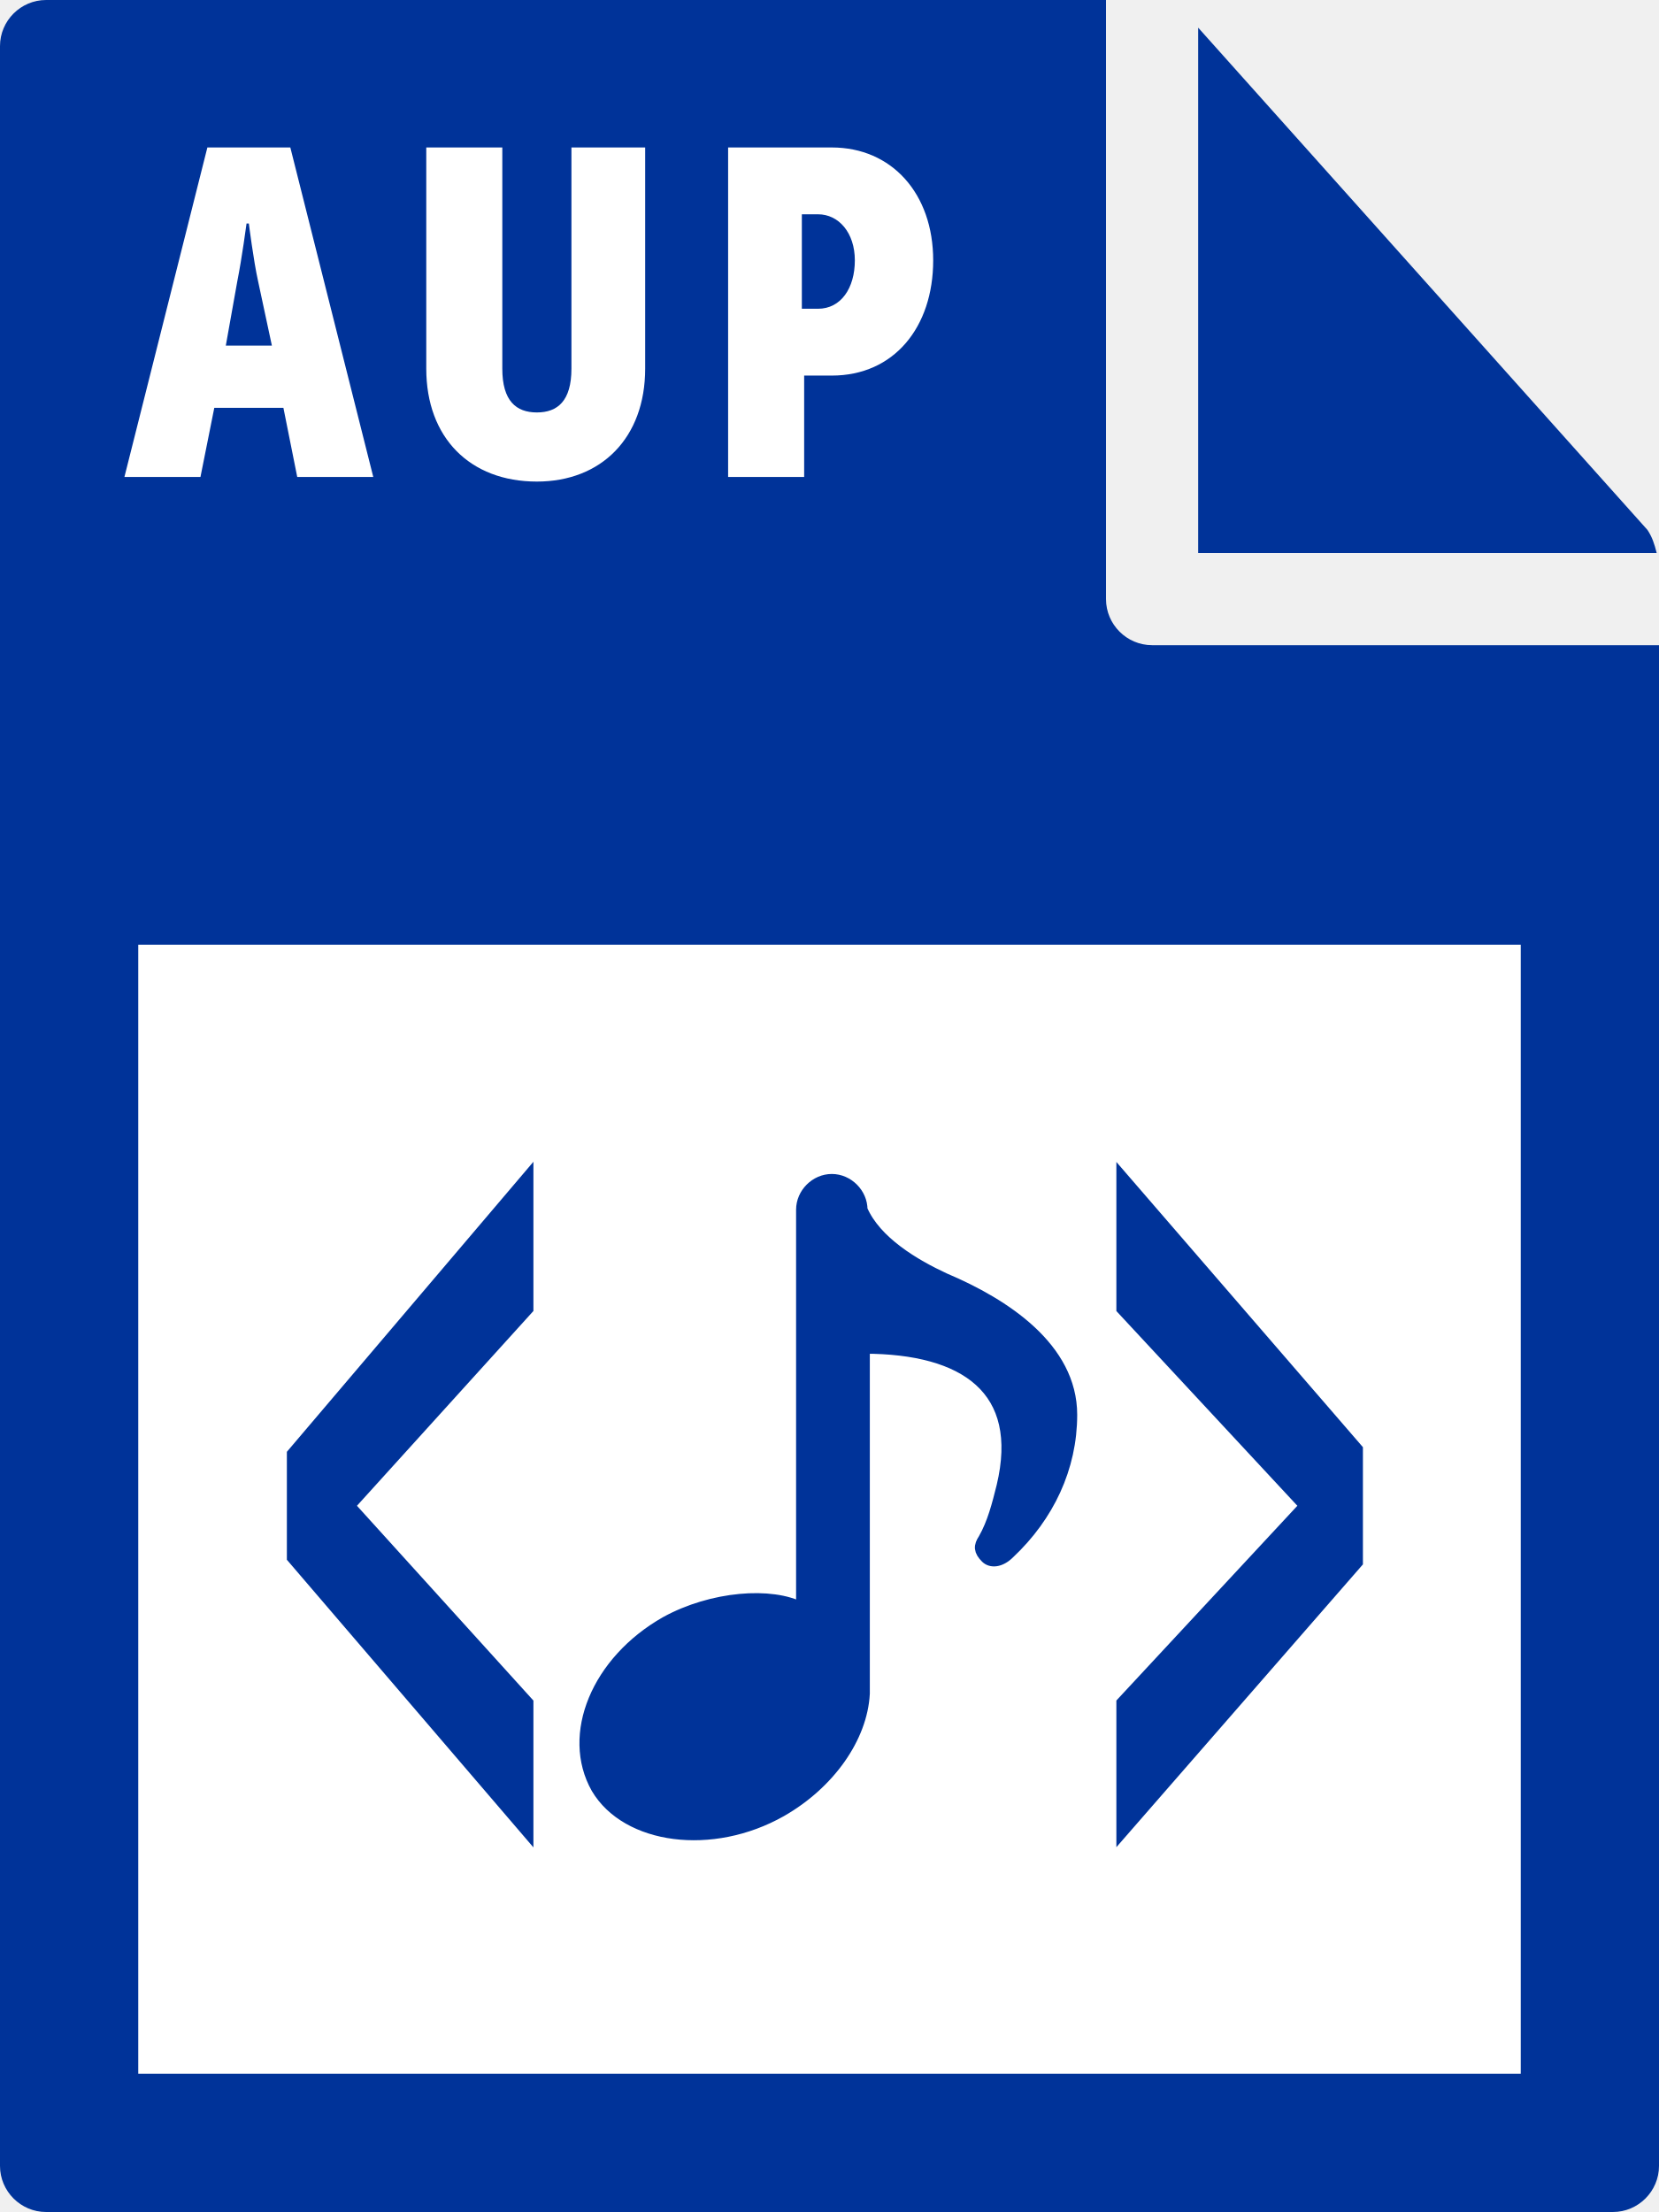
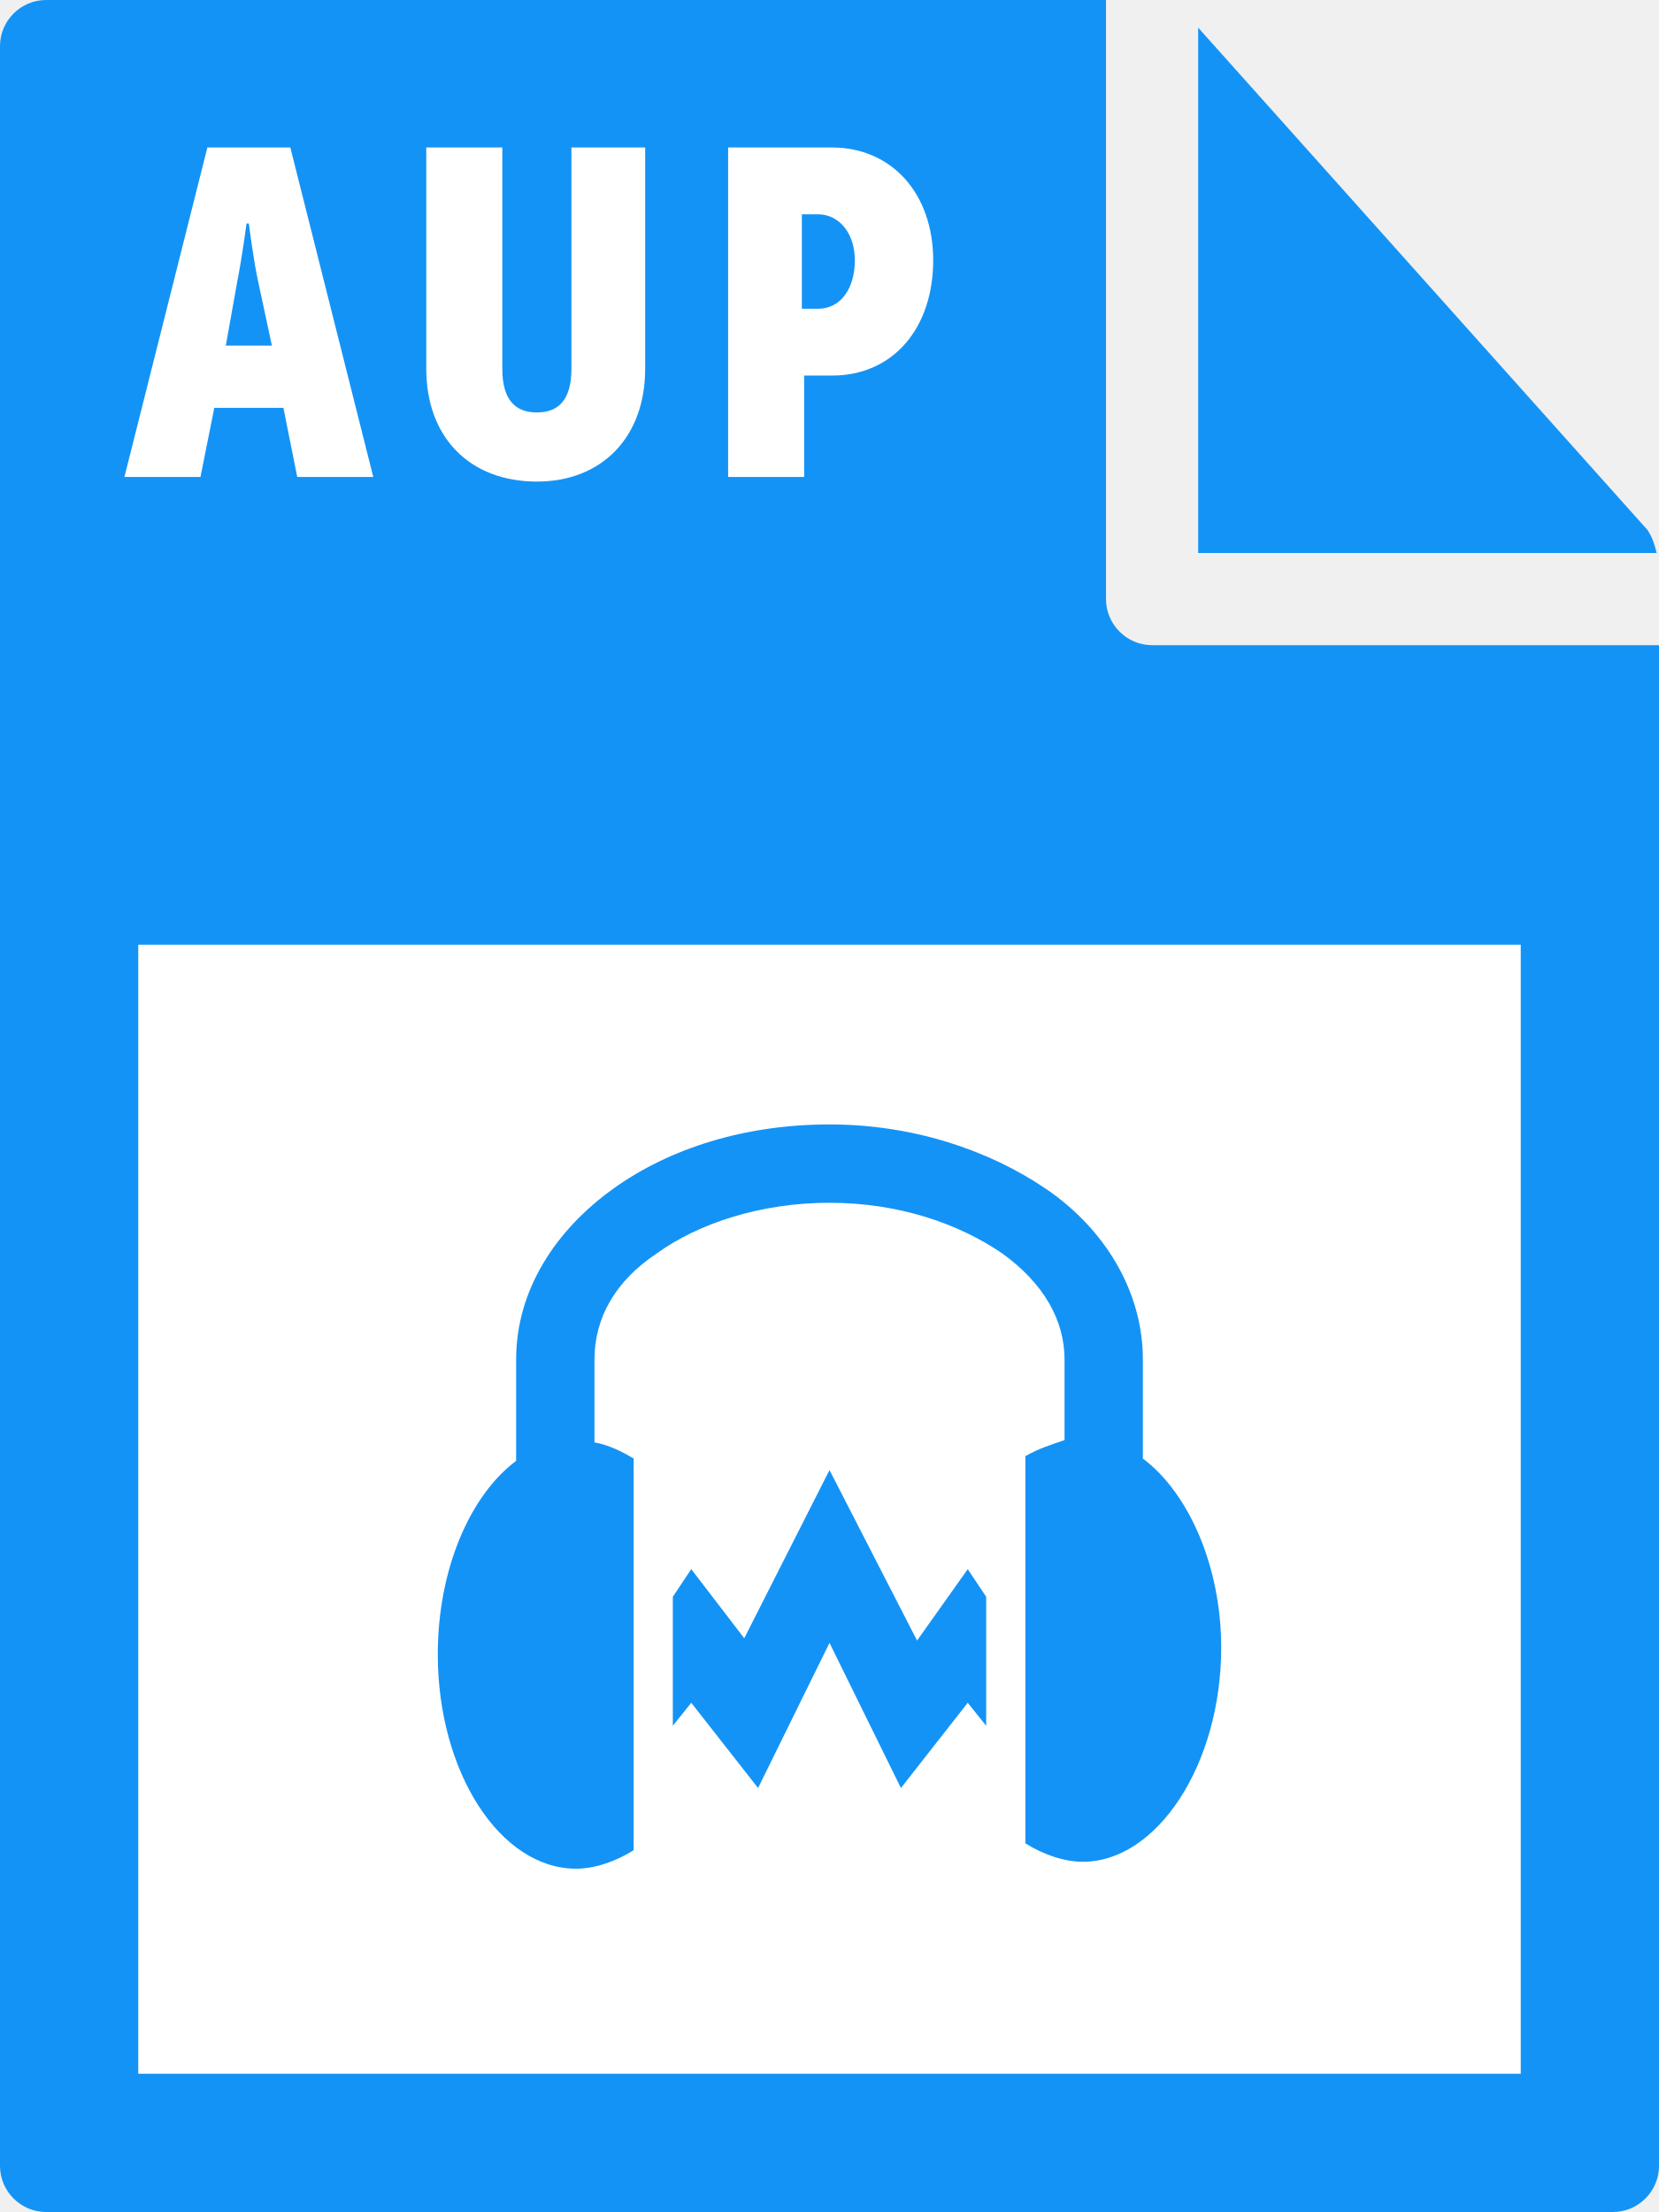
<svg xmlns="http://www.w3.org/2000/svg" id="Layer_1" viewBox="0 0 72 96">
-   <style>.st0{fill:#039}</style>
+   <style>.st0{fill:#1493f6}</style>
  <path class="st0" d="M0 2v92c0 1.1.9 2 2 2h68c1.1 0 2-.9 2-2V28H50c-1.1 0-2-.9-2-2V0H2C.9 0 0 .9 0 2z" />
  <path class="st0" d="M71.9 24c-.1-.4-.2-.7-.4-1L52 1.2V24h19.9z" />
-   <path d="M6 41h60v49H6zM9 6.4h3.6l3.6 14.3h-3.3l-.6-3h-3l-.6 3H5.4L9 6.4zm2.8 8.6l-.6-2.8c-.2-.9-.4-2.5-.4-2.5h-.1s-.2 1.5-.4 2.5L9.8 15h2zm6.7-8.6h3.3V16c0 1.4.6 1.9 1.5 1.9s1.5-.5 1.5-1.9V6.4H28V16c0 3-1.9 4.9-4.7 4.9-2.9 0-4.8-1.9-4.8-4.9V6.4zm13.1 0h4.5c2.6 0 4.4 2 4.4 4.9 0 2.9-1.7 5-4.4 5h-1.2v4.4h-3.3V6.4zm3.9 7c1 0 1.6-.9 1.6-2.1s-.7-2-1.6-2h-.7v4.1h.7z" fill="#fff" />
-   <path d="M22.9 73.9l-7.7-8.5v-.1l7.7-8.5v-5.7l-10.2 12v4.5l10.2 11.9zm25.8-22.8v5.7l7.9 8.5v.1l-7.9 8.5v5.6l10.2-11.7v-4.9zM41 55.5c-1.3-.6-3-1.6-3.6-3 0-.7-.6-1.3-1.3-1.3s-1.3.6-1.3 1.3v17.3c-1.3-.7-3.9-.5-5.9.6-3 1.7-4.3 4.9-3 7.2 1.3 2.2 5 2.7 8 1 2.1-1.2 3.5-3.2 3.6-5.1v-15c4.4 0 7 1.8 6 6-.2.8-.4 1.6-.8 2.3-.2.3-.2.5.1.8.2.2.6.2 1-.2 1.7-1.6 2.7-3.7 2.7-6 0-2.9-2.9-4.8-5.5-5.9z" fill="#039" stroke="#039" stroke-width=".5" stroke-miterlimit="10" />
+   <path d="M6 41h60v49H6V41zM9 6.4h3.6l3.6 14.3h-3.3l-.6-3h-3l-.6 3H5.4L9 6.4zm2.8 8.6l-.6-2.8c-.2-.9-.4-2.5-.4-2.5h-.1s-.2 1.5-.4 2.5L9.8 15h2zm6.7-8.6h3.3V16c0 1.4.6 1.9 1.5 1.9s1.5-.5 1.5-1.9V6.4H28V16c0 3-1.9 4.9-4.7 4.9-2.9 0-4.8-1.9-4.8-4.9V6.4zm13.1 0h4.5c2.6 0 4.4 2 4.4 4.9s-1.7 5-4.4 5h-1.2v4.4h-3.3V6.4zm3.9 7c1 0 1.6-.9 1.6-2.1s-.7-2-1.6-2h-.7v4.1h.7z" fill="#fff" />
+   <path id="surface1" class="st0" d="M36 48.8c-3.6 0-6.9 1-9.4 2.8-2.5 1.8-4.2 4.4-4.2 7.4v4.4c-2 1.5-3.4 4.7-3.4 8.4 0 5.1 2.7 9.3 6 9.3.8 0 1.7-.3 2.5-.8v-17c-.5-.3-1.1-.6-1.7-.7V59c0-1.8.9-3.4 2.7-4.6 1.8-1.3 4.5-2.2 7.5-2.2s5.6.9 7.5 2.2c1.8 1.3 2.7 2.9 2.7 4.6v3.5c-.6.2-1.2.4-1.7.7V80c.8.5 1.7.8 2.5.8 3.2 0 6-4.2 6-9.3 0-3.5-1.4-6.7-3.4-8.2V59c0-3-1.7-5.7-4.2-7.4-2.5-1.7-5.8-2.8-9.4-2.8zm0 15l-3.7 7.3-2.3-3-.8 1.2v5.6l.8-1 2.9 3.7 3.1-6.3 3.1 6.3 2.9-3.7.8 1v-5.6l-.8-1.2-2.2 3.1-3.8-7.4z" />
</svg>
